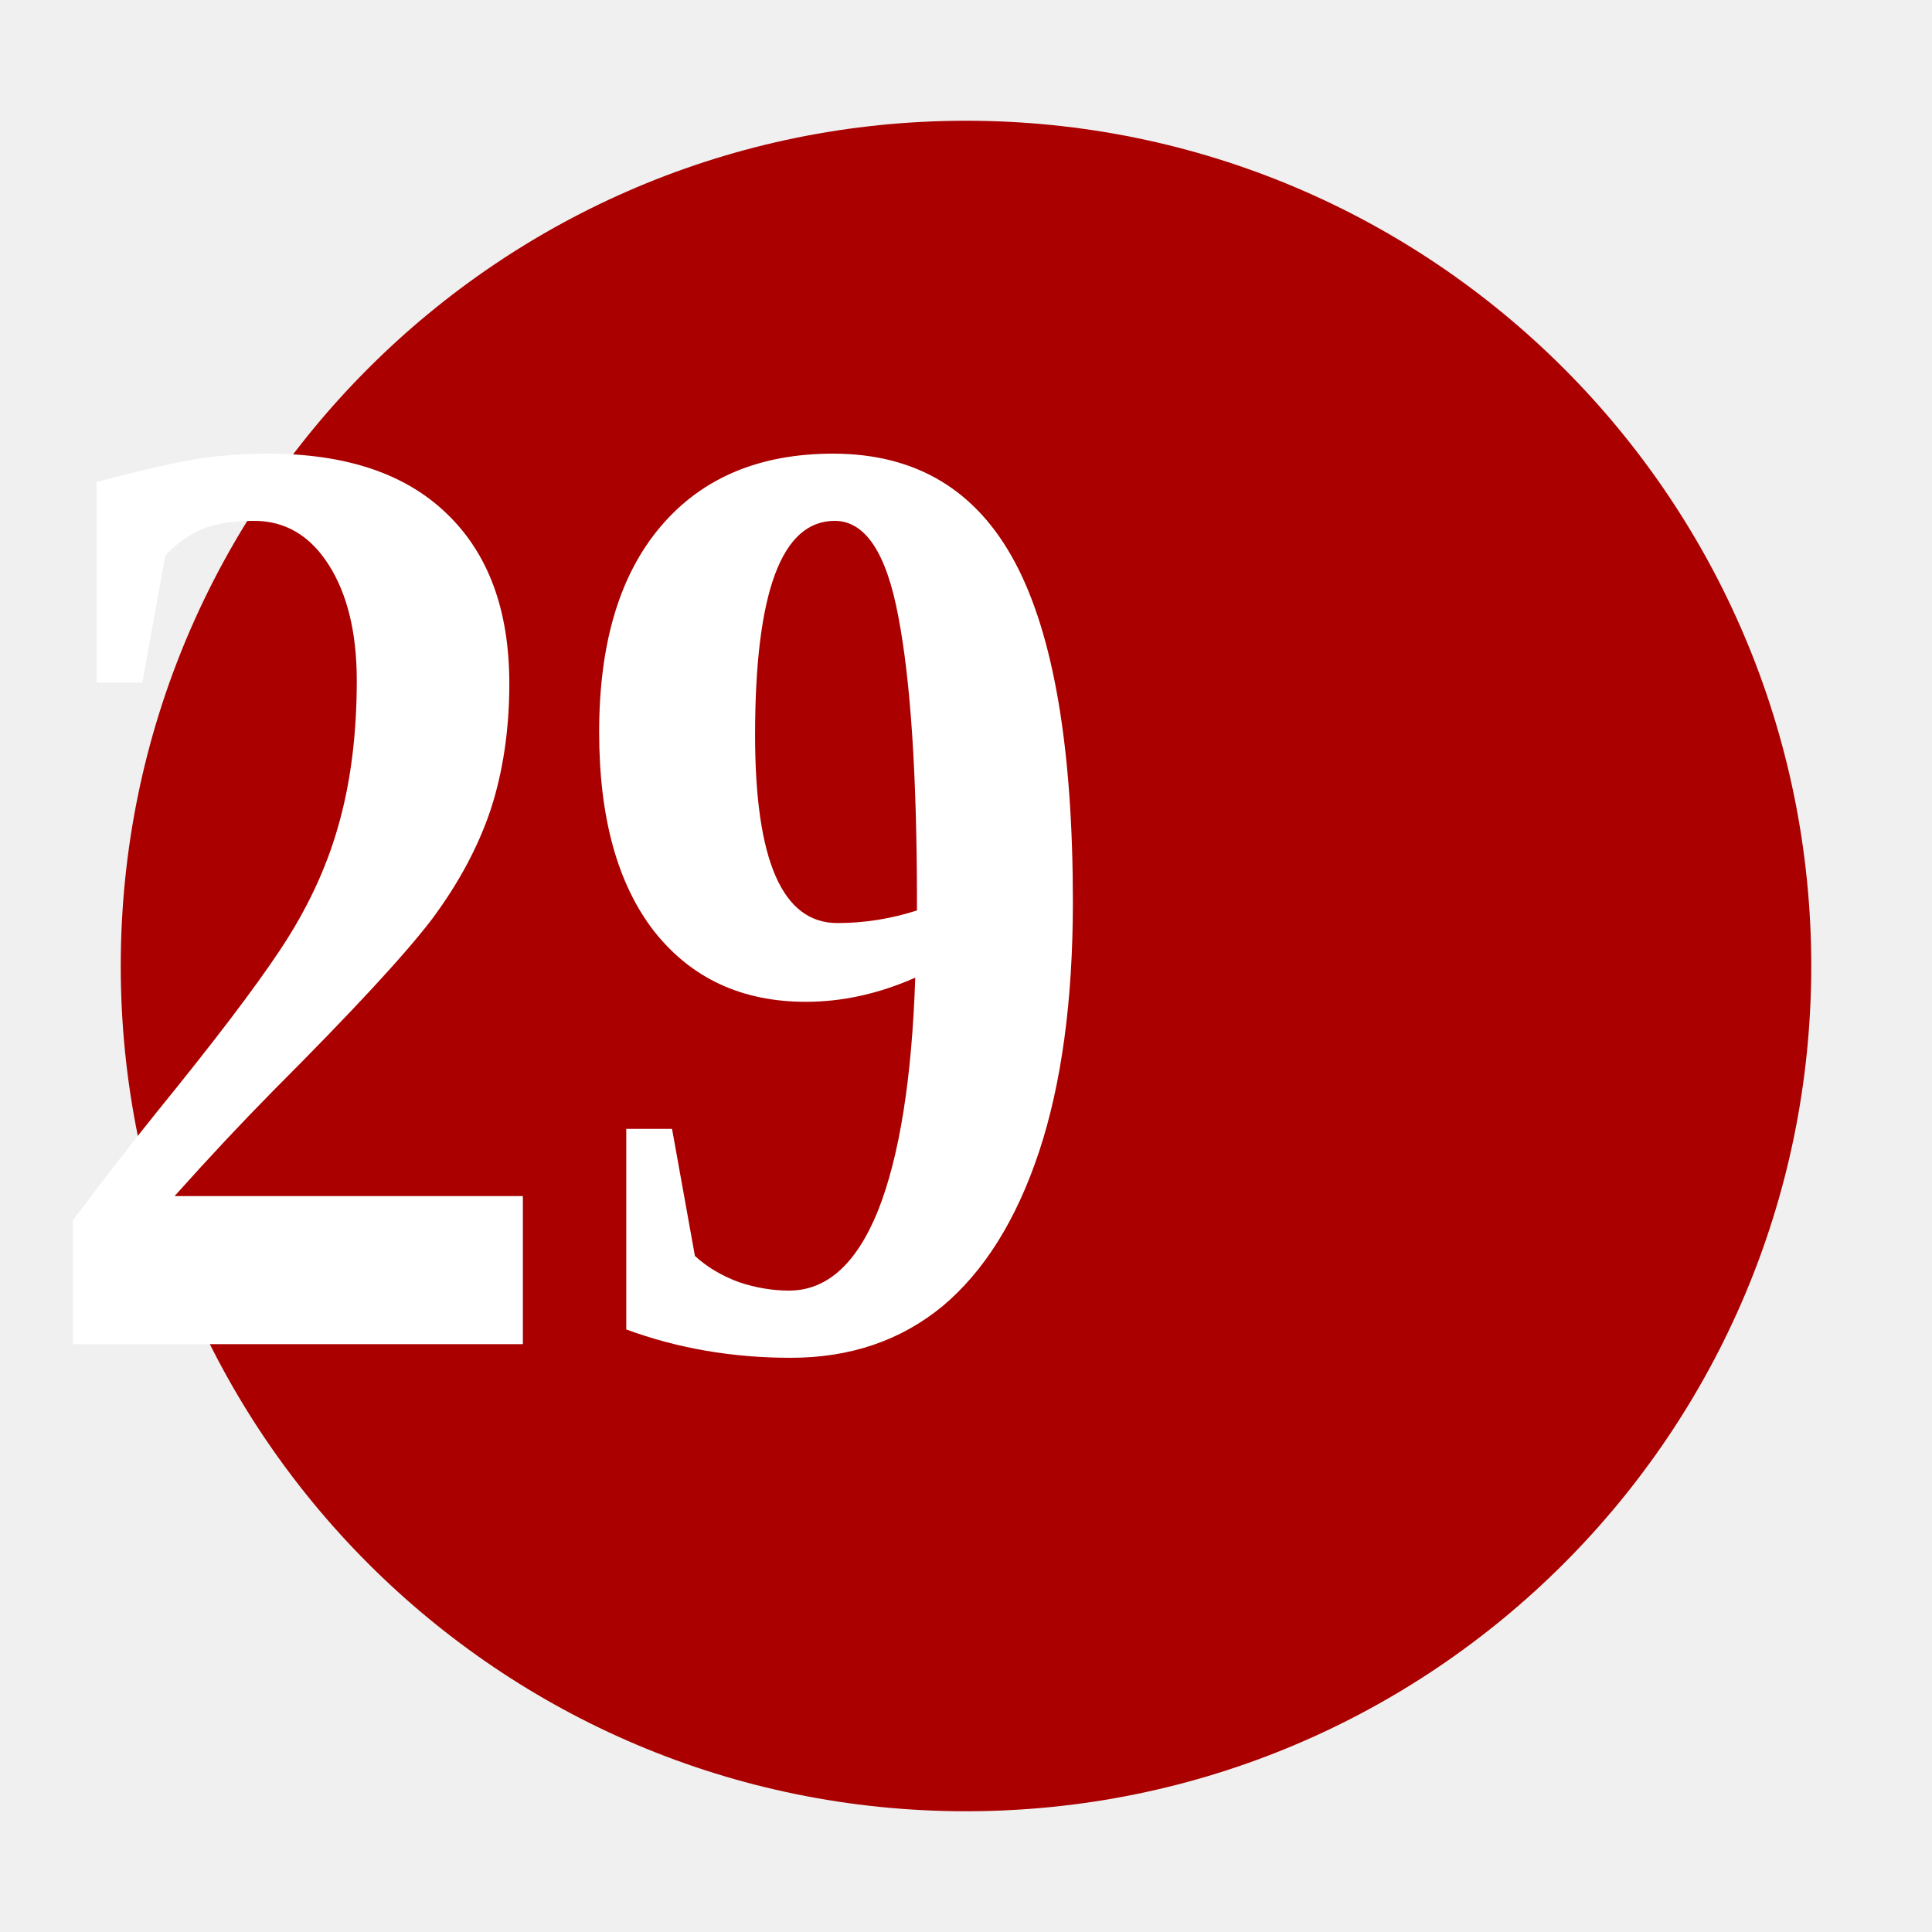
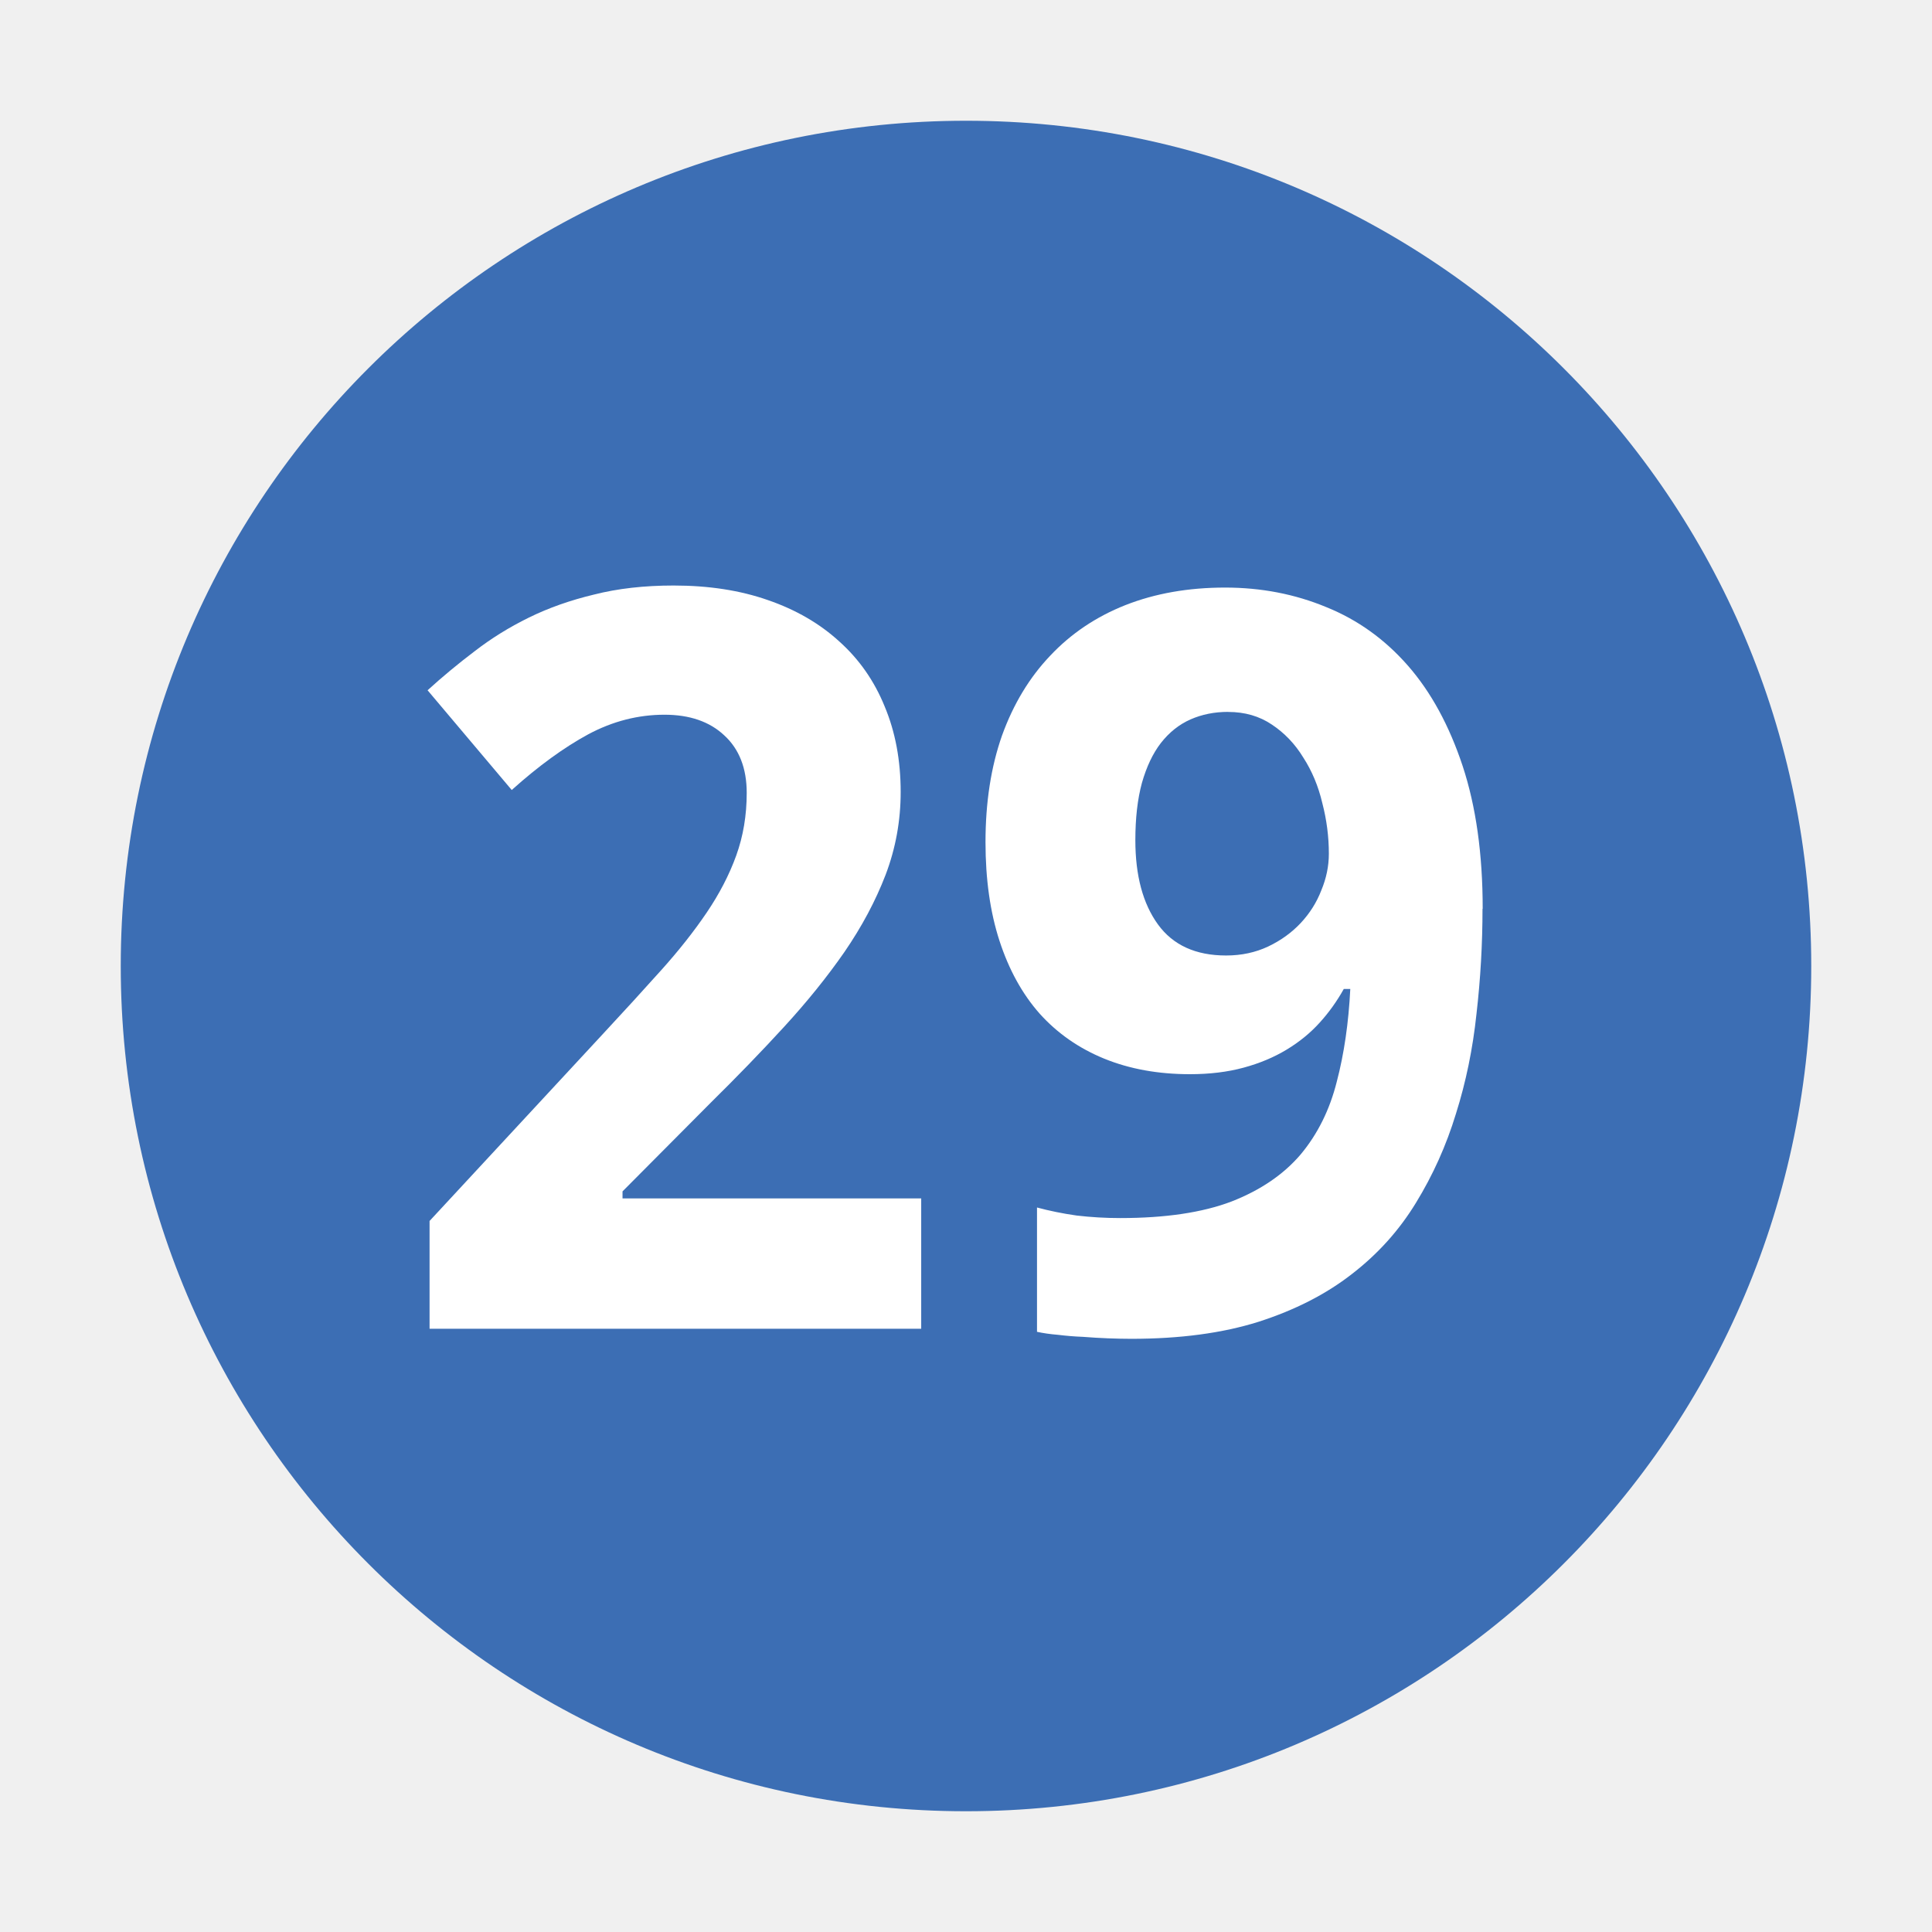
- <svg xmlns="http://www.w3.org/2000/svg" version="1.0" width="32" height="32" id="svg29">
-   <defs id="defs29" />
-   <circle cx="16" cy="16" r="14" id="circle" style="fill:#aa0000" />
-   <text x="16" y="16" transform="scale(0.898338,1.113167)" id="text29" xml:space="preserve" style="font-size:20px;font-style:normal;font-variant:normal;font-weight:bold;font-stretch:normal;text-align:center;line-height:125%;writing-mode:lr-tb;text-anchor:middle;fill:#ffffff;fill-opacity:1;stroke:none;font-family:Liberation Serif;">
-     <tspan x="18" y="20" id="tspan29">29</tspan>
-   </text>
+ <svg xmlns="http://www.w3.org/2000/svg" version="1.0" width="32" height="32" id="svg2">
+   <defs id="defs15" />
+   <circle cx="16" cy="16" r="14" id="circle" style="fill:#3c6eb4" />
+   <g id="text2820" style="font-size:10px;font-style:normal;font-variant:normal;font-weight:normal;font-stretch:normal;text-align:center;text-anchor:middle;fill:#ffffff;fill-opacity:1;stroke:none;font-family:Droid Sans;-inkscape-font-specification:Droid Sans">
+     <path d="m 15.258,22.008 -8.143,0 0,-1.785 2.855,-3.08 c 0.36,-0.387 0.686,-0.744 0.979,-1.071 0.293,-0.326 0.545,-0.645 0.755,-0.955 0.21,-0.31 0.374,-0.625 0.49,-0.946 0.116,-0.321 0.174,-0.667 0.174,-1.038 -6e-6,-0.409 -0.125,-0.728 -0.374,-0.955 -0.243,-0.227 -0.573,-0.34 -0.988,-0.34 -0.437,10e-6 -0.858,0.108 -1.262,0.324 C 9.342,12.38 8.919,12.687 8.476,13.085 L 7.082,11.433 C 7.331,11.206 7.591,10.991 7.862,10.786 8.133,10.576 8.432,10.39 8.758,10.23 9.085,10.069 9.445,9.942 9.838,9.848 10.23,9.748 10.67,9.698 11.157,9.698 c 0.581,1.23e-5 1.101,0.08 1.561,0.241 0.465,0.16 0.861,0.39 1.187,0.689 0.326,0.293 0.576,0.65 0.747,1.071 0.177,0.421 0.266,0.894 0.266,1.419 -8e-6,0.476 -0.083,0.932 -0.249,1.37 -0.166,0.432 -0.393,0.858 -0.681,1.278 -0.288,0.415 -0.623,0.83 -1.004,1.245 -0.376,0.41 -0.78,0.827 -1.212,1.253 l -1.461,1.469 0,0.116 4.947,0 0,2.158" id="path2818" style="font-size:17px;font-weight:bold;fill:#ffffff;-inkscape-font-specification:Bitstream Vera Sans Bold" />
+     <path d="m 24.555,15.052 c -8e-6,0.581 -0.033,1.162 -0.1,1.743 -0.061,0.576 -0.174,1.126 -0.34,1.652 -0.16,0.526 -0.382,1.018 -0.664,1.478 -0.277,0.454 -0.631,0.847 -1.062,1.179 -0.426,0.332 -0.941,0.595 -1.544,0.789 -0.598,0.188 -1.3,0.282 -2.108,0.282 -0.116,0 -0.243,-0.003 -0.382,-0.008 -0.138,-0.005 -0.279,-0.014 -0.423,-0.025 -0.138,-0.005 -0.274,-0.017 -0.407,-0.033 -0.133,-0.011 -0.249,-0.028 -0.349,-0.05 l 0,-2.059 c 0.205,0.055 0.423,0.1 0.656,0.133 0.238,0.028 0.479,0.042 0.722,0.042 0.747,2e-6 1.361,-0.091 1.843,-0.274 0.481,-0.188 0.863,-0.448 1.146,-0.78 0.282,-0.338 0.481,-0.739 0.598,-1.204 0.122,-0.465 0.196,-0.977 0.224,-1.536 l -0.108,0 c -0.111,0.199 -0.243,0.385 -0.398,0.556 -0.155,0.172 -0.338,0.321 -0.548,0.448 -0.21,0.127 -0.448,0.227 -0.714,0.299 -0.266,0.072 -0.562,0.108 -0.888,0.108 -0.526,4e-6 -0.999,-0.086 -1.419,-0.257 -0.421,-0.172 -0.778,-0.421 -1.071,-0.747 -0.288,-0.326 -0.509,-0.728 -0.664,-1.204 -0.155,-0.476 -0.232,-1.021 -0.232,-1.635 0,-0.659 0.091,-1.248 0.274,-1.768 0.188,-0.52 0.454,-0.96 0.797,-1.32 0.343,-0.365 0.758,-0.645 1.245,-0.838 0.493,-0.194 1.043,-0.291 1.652,-0.291 0.598,1.23e-5 1.157,0.108 1.677,0.324 0.52,0.21 0.971,0.534 1.353,0.971 0.382,0.437 0.683,0.991 0.905,1.66 0.221,0.67 0.332,1.458 0.332,2.366 m -4.217,-3.262 c -0.227,1.1e-5 -0.434,0.042 -0.623,0.125 -0.188,0.083 -0.351,0.213 -0.49,0.39 -0.133,0.172 -0.238,0.393 -0.315,0.664 -0.072,0.266 -0.108,0.581 -0.108,0.946 -3e-6,0.587 0.125,1.051 0.374,1.395 0.249,0.343 0.625,0.515 1.129,0.515 0.255,6e-6 0.487,-0.05 0.697,-0.149 0.21,-0.1 0.39,-0.23 0.54,-0.39 0.149,-0.16 0.263,-0.34 0.34,-0.54 0.083,-0.199 0.125,-0.401 0.125,-0.606 -7e-6,-0.282 -0.036,-0.562 -0.108,-0.838 -0.066,-0.282 -0.172,-0.534 -0.315,-0.755 -0.138,-0.227 -0.313,-0.409 -0.523,-0.548 -0.205,-0.138 -0.445,-0.208 -0.722,-0.208" id="path2820" style="font-size:17px;font-weight:bold;fill:#ffffff;-inkscape-font-specification:Bitstream Vera Sans Bold" />
+   </g>
</svg>
